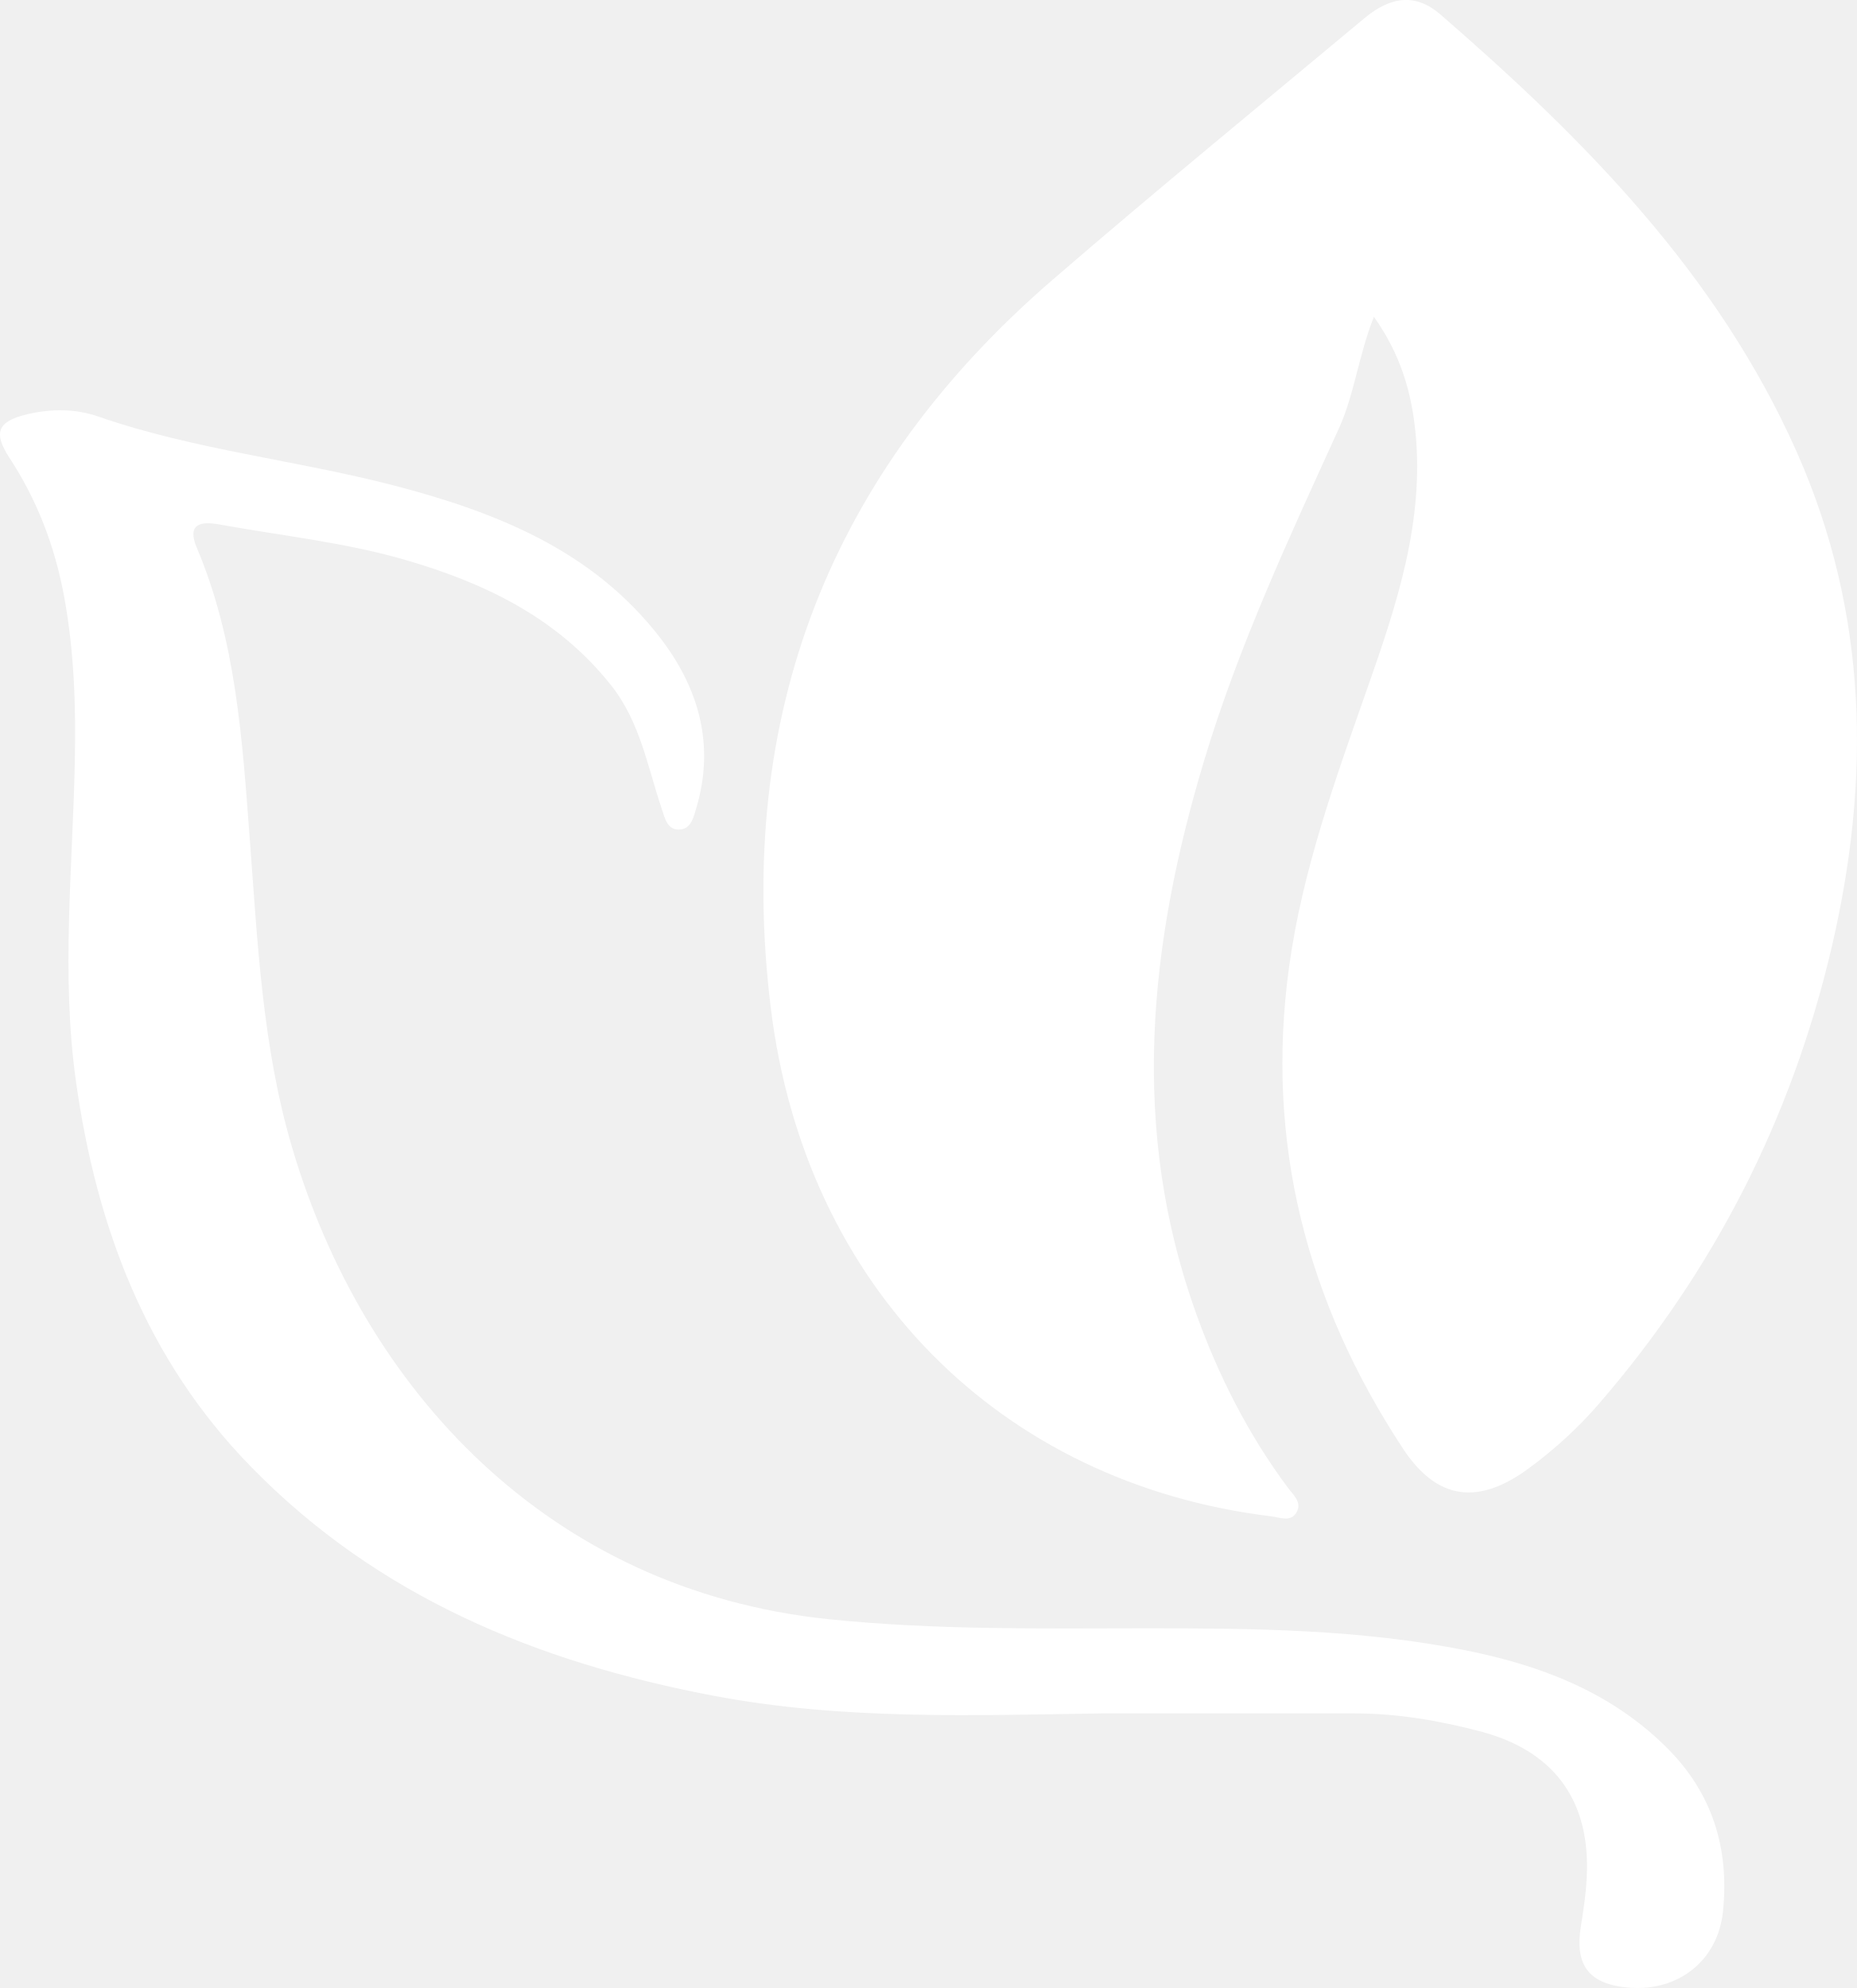
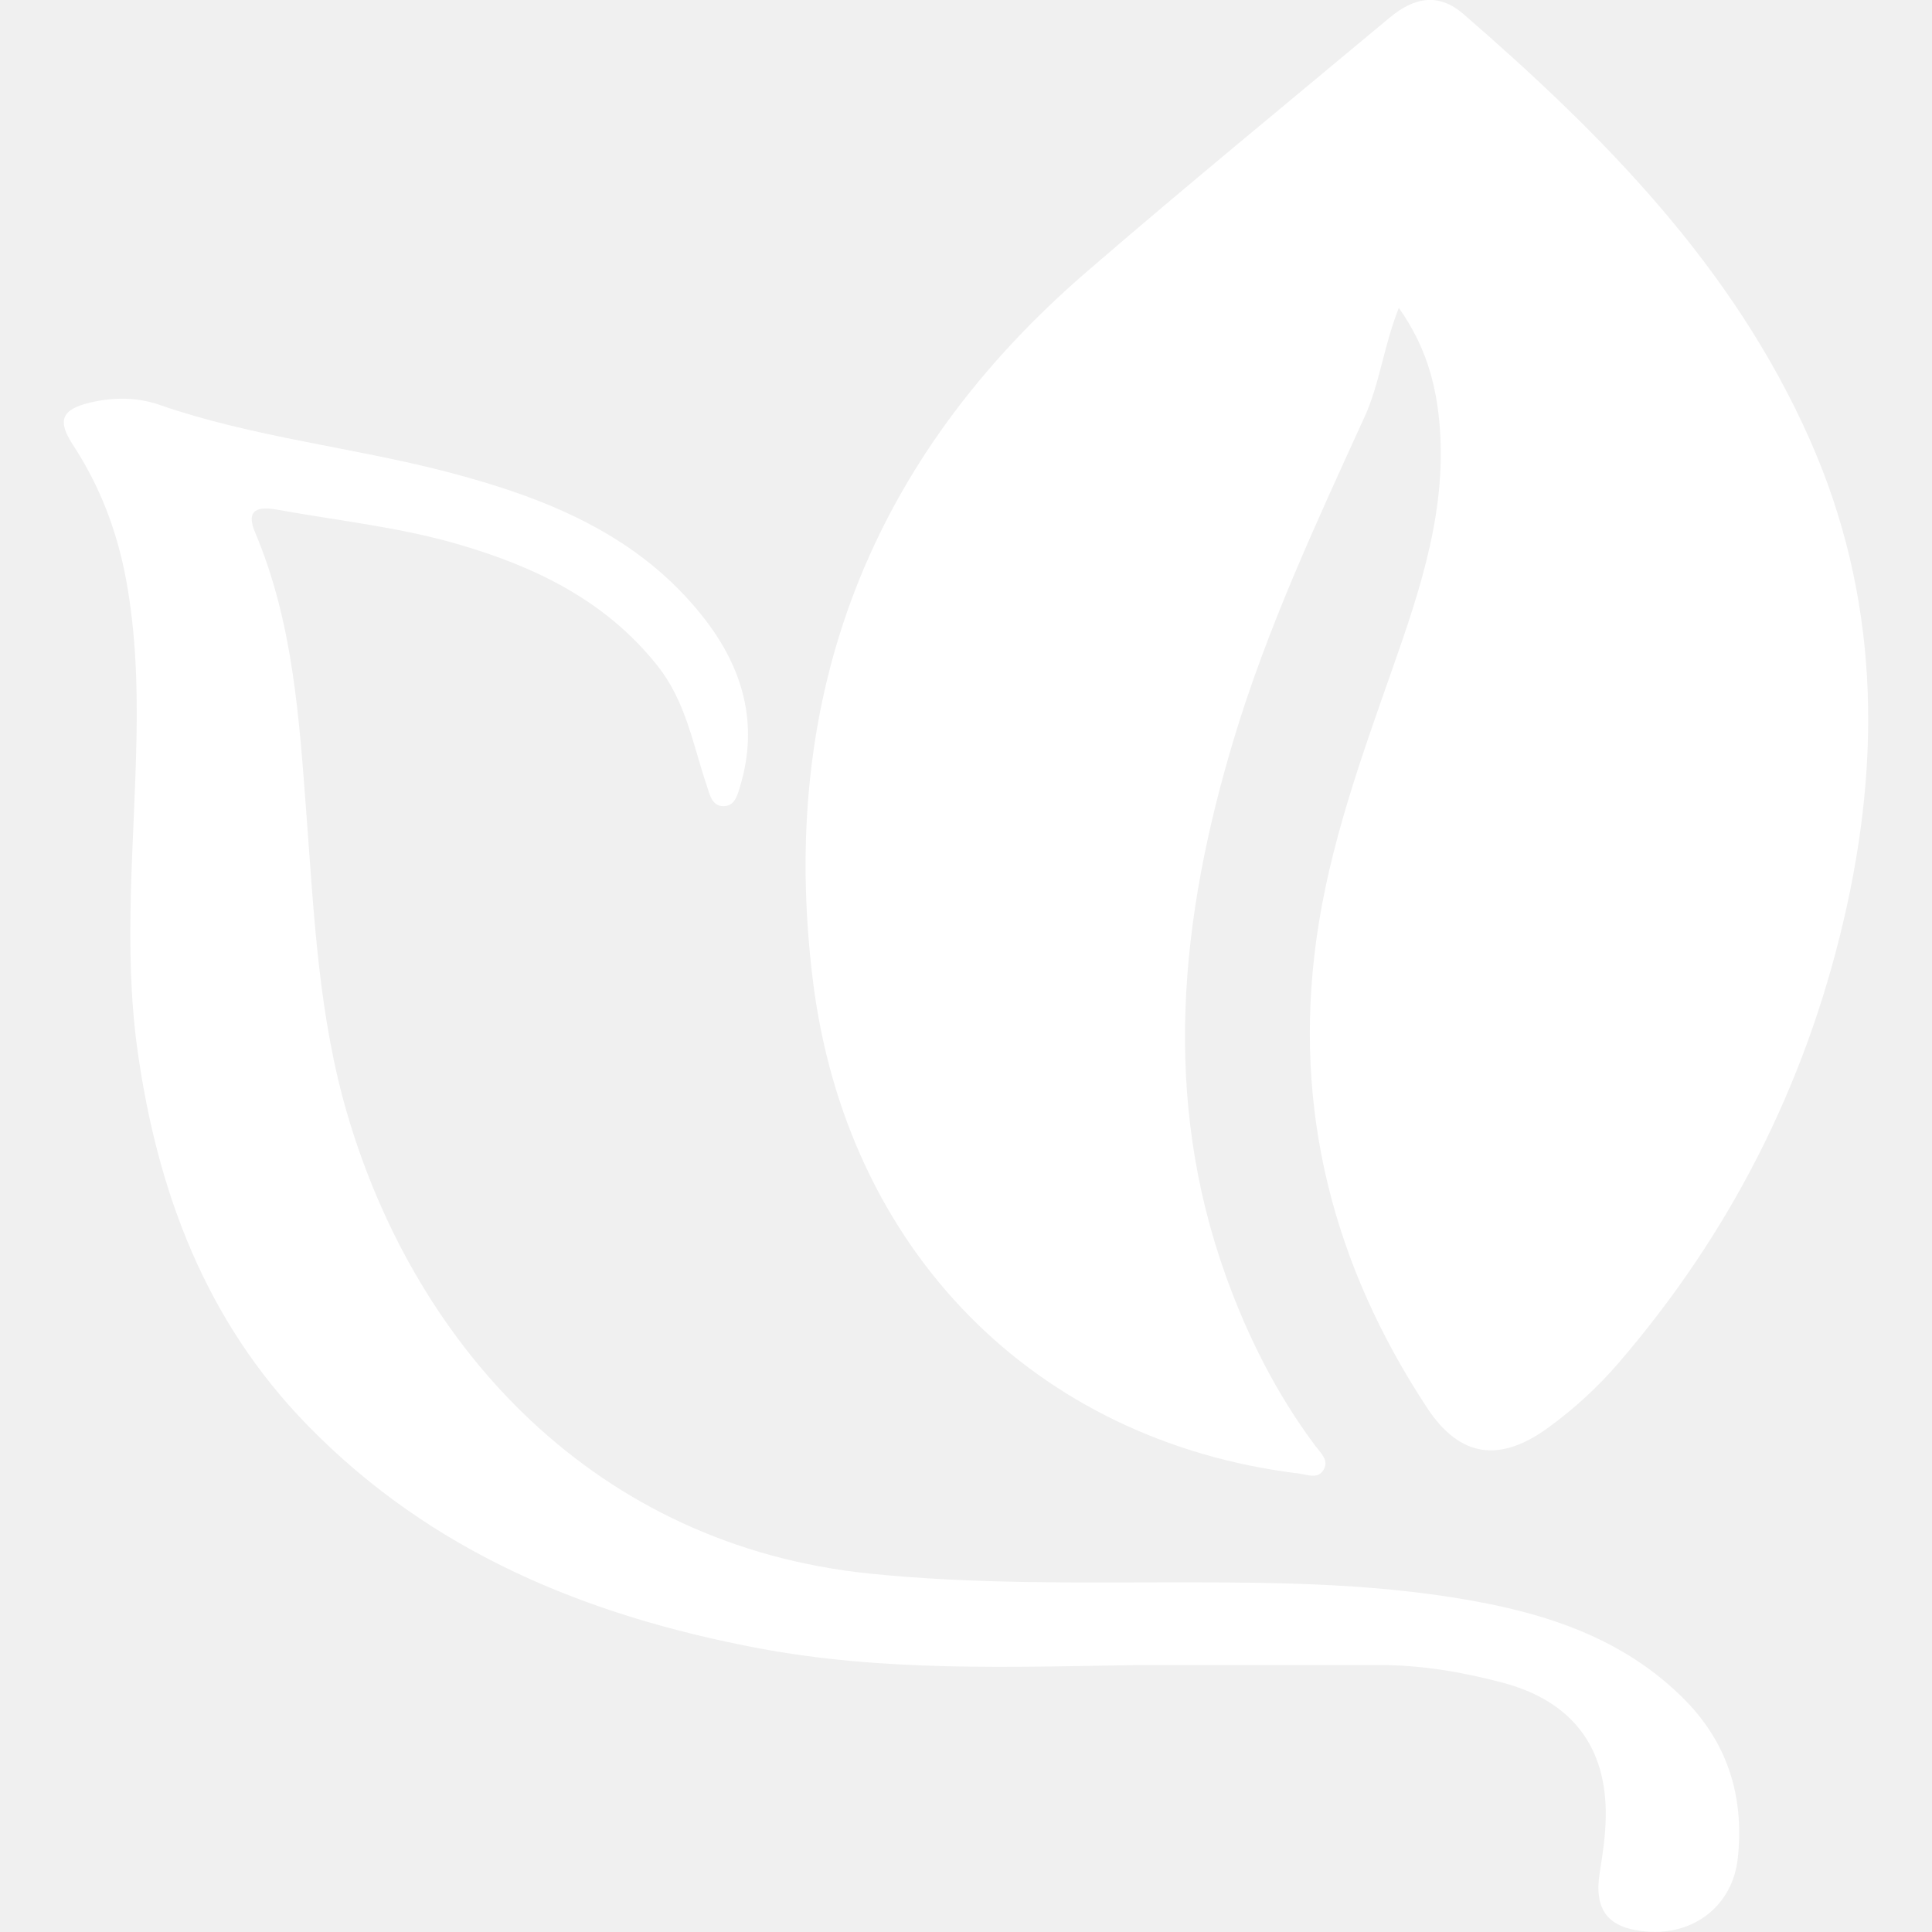
- <svg xmlns="http://www.w3.org/2000/svg" version="1.1" id="Layer_1" x="0px" y="0px" width="40.009px" height="42.838px" viewBox="0 0 40.009 42.838" enable-background="new 0 0 40.009 42.838" xml:space="preserve">
+ <svg xmlns="http://www.w3.org/2000/svg" version="1.1" id="Layer_1" x="0px" y="0px" width="40px" height="40px" viewBox="0.004 1.419 40 40" enable-background="new 0.004 1.419 40 40" xml:space="preserve">
  <g>
-     <path fill-rule="evenodd" clip-rule="evenodd" fill="#FFFFFF" d="M29.602,6.826c-0.34,0.863-0.421,1.676-0.756,2.41   c-1.07,2.349-2.163,4.689-2.907,7.169c-1.187,3.953-1.602,7.921-0.163,11.911c0.482,1.337,1.12,2.597,1.971,3.739   c0.117,0.158,0.312,0.318,0.189,0.531c-0.125,0.223-0.362,0.109-0.554,0.087c-5.841-0.714-10.042-4.944-10.776-10.964   c-0.769-6.293,1.276-11.542,6.079-15.685c2.209-1.908,4.468-3.758,6.71-5.629c0.573-0.479,1.11-0.542,1.639-0.084   c3.109,2.695,5.979,5.598,7.68,9.432c1.537,3.466,1.601,7.046,0.746,10.691c-0.864,3.68-2.532,6.942-4.997,9.801   c-0.457,0.531-0.972,1-1.534,1.412c-1.076,0.791-1.968,0.682-2.699-0.43c-2.079-3.157-2.975-6.609-2.455-10.385   c0.286-2.083,1-4.048,1.692-6.019c0.627-1.782,1.225-3.579,1.029-5.514C30.409,8.451,30.182,7.644,29.602,6.826z" />
-     <path fill-rule="evenodd" clip-rule="evenodd" fill="#FFFFFF" d="M23.785,36.92c-2.811,0.043-5.623,0.149-8.408-0.379   c-3.785-0.718-7.228-2.123-9.973-4.939c-2.261-2.317-3.329-5.173-3.77-8.318c-0.318-2.292-0.068-4.58-0.022-6.869   c0.025-1.193-0.013-2.38-0.23-3.559c-0.199-1.078-0.577-2.072-1.176-2.987c-0.36-0.551-0.257-0.791,0.386-0.944   c0.515-0.12,1.038-0.12,1.532,0.053C4.19,9.694,6.375,9.914,8.482,10.46c2.206,0.575,4.286,1.397,5.738,3.279   c0.836,1.085,1.187,2.307,0.783,3.671c-0.058,0.193-0.11,0.439-0.336,0.463c-0.289,0.035-0.343-0.245-0.411-0.451   c-0.307-0.909-0.465-1.87-1.091-2.657c-1.143-1.441-2.697-2.194-4.408-2.693c-1.318-0.386-2.685-0.526-4.031-0.771   c-0.402-0.072-0.707-0.017-0.485,0.504c0.847,2.003,0.979,4.135,1.14,6.266c0.169,2.238,0.271,4.488,0.915,6.664   c1.532,5.188,5.51,9.529,11.558,10.156c2.29,0.236,4.58,0.199,6.874,0.196c2.294,0,4.591,0.023,6.851,0.475   c1.604,0.321,3.104,0.887,4.307,2.071c1.007,0.988,1.379,2.192,1.236,3.563c-0.111,1.057-0.969,1.721-2.023,1.635   c-0.864-0.072-1.175-0.479-1.037-1.326c0.063-0.396,0.124-0.801,0.131-1.204c0.03-1.57-0.759-2.583-2.282-2.988   c-0.894-0.237-1.799-0.392-2.728-0.392C27.382,36.922,25.583,36.92,23.785,36.92z" />
+     <path fill="#FFFFFF" d="M28.965,7.793c-0.317,0.806-0.394,1.564-0.706,2.25c-0.999,2.193-2.02,4.378-2.715,6.694   c-1.107,3.691-1.496,7.396-0.152,11.121c0.451,1.249,1.046,2.426,1.841,3.492c0.109,0.147,0.291,0.297,0.177,0.495   c-0.117,0.209-0.338,0.102-0.519,0.081c-5.452-0.666-9.375-4.615-10.061-10.237c-0.718-5.876,1.191-10.777,5.676-14.646   c2.063-1.781,4.172-3.508,6.266-5.256c0.534-0.447,1.035-0.506,1.53-0.078c2.903,2.516,5.583,5.227,7.17,8.807   c1.436,3.236,1.496,6.579,0.697,9.982c-0.807,3.436-2.363,6.482-4.665,9.152c-0.427,0.496-0.908,0.934-1.433,1.318   c-1.005,0.738-1.838,0.637-2.521-0.402c-1.941-2.948-2.778-6.17-2.292-9.696c0.267-1.945,0.934-3.78,1.58-5.62   c0.585-1.664,1.144-3.342,0.961-5.149C29.718,9.311,29.506,8.557,28.965,7.793z" />
+     <path fill="#FFFFFF" d="M23.534,35.893c-2.625,0.04-5.25,0.14-7.851-0.354c-3.534-0.671-6.749-1.982-9.312-4.611   C4.26,28.764,3.263,26.097,2.85,23.16c-0.296-2.14-0.063-4.276-0.021-6.414c0.024-1.114-0.012-2.222-0.214-3.323   c-0.186-1.006-0.539-1.935-1.098-2.789c-0.336-0.515-0.24-0.739,0.36-0.882c0.481-0.112,0.969-0.112,1.431,0.05   c1.929,0.668,3.969,0.874,5.937,1.383c2.06,0.537,4.002,1.305,5.358,3.062c0.781,1.013,1.108,2.154,0.731,3.428   c-0.054,0.18-0.103,0.41-0.313,0.432c-0.27,0.033-0.32-0.229-0.384-0.421c-0.286-0.849-0.434-1.747-1.019-2.481   c-1.067-1.345-2.519-2.049-4.116-2.514c-1.23-0.361-2.507-0.492-3.764-0.721c-0.375-0.067-0.66-0.015-0.453,0.471   c0.791,1.87,0.914,3.861,1.064,5.85c0.158,2.09,0.253,4.192,0.854,6.223c1.431,4.844,5.145,8.897,10.792,9.483   c2.138,0.22,4.276,0.185,6.418,0.182c2.143,0,4.287,0.022,6.397,0.443c1.498,0.3,2.898,0.829,4.021,1.935   c0.94,0.923,1.288,2.047,1.153,3.327c-0.103,0.986-0.904,1.606-1.888,1.526c-0.808-0.067-1.098-0.447-0.969-1.238   c0.06-0.37,0.116-0.748,0.122-1.124c0.028-1.466-0.708-2.412-2.131-2.79c-0.834-0.222-1.68-0.366-2.547-0.366   C26.891,35.895,25.212,35.893,23.534,35.893z" />
  </g>
</svg>
